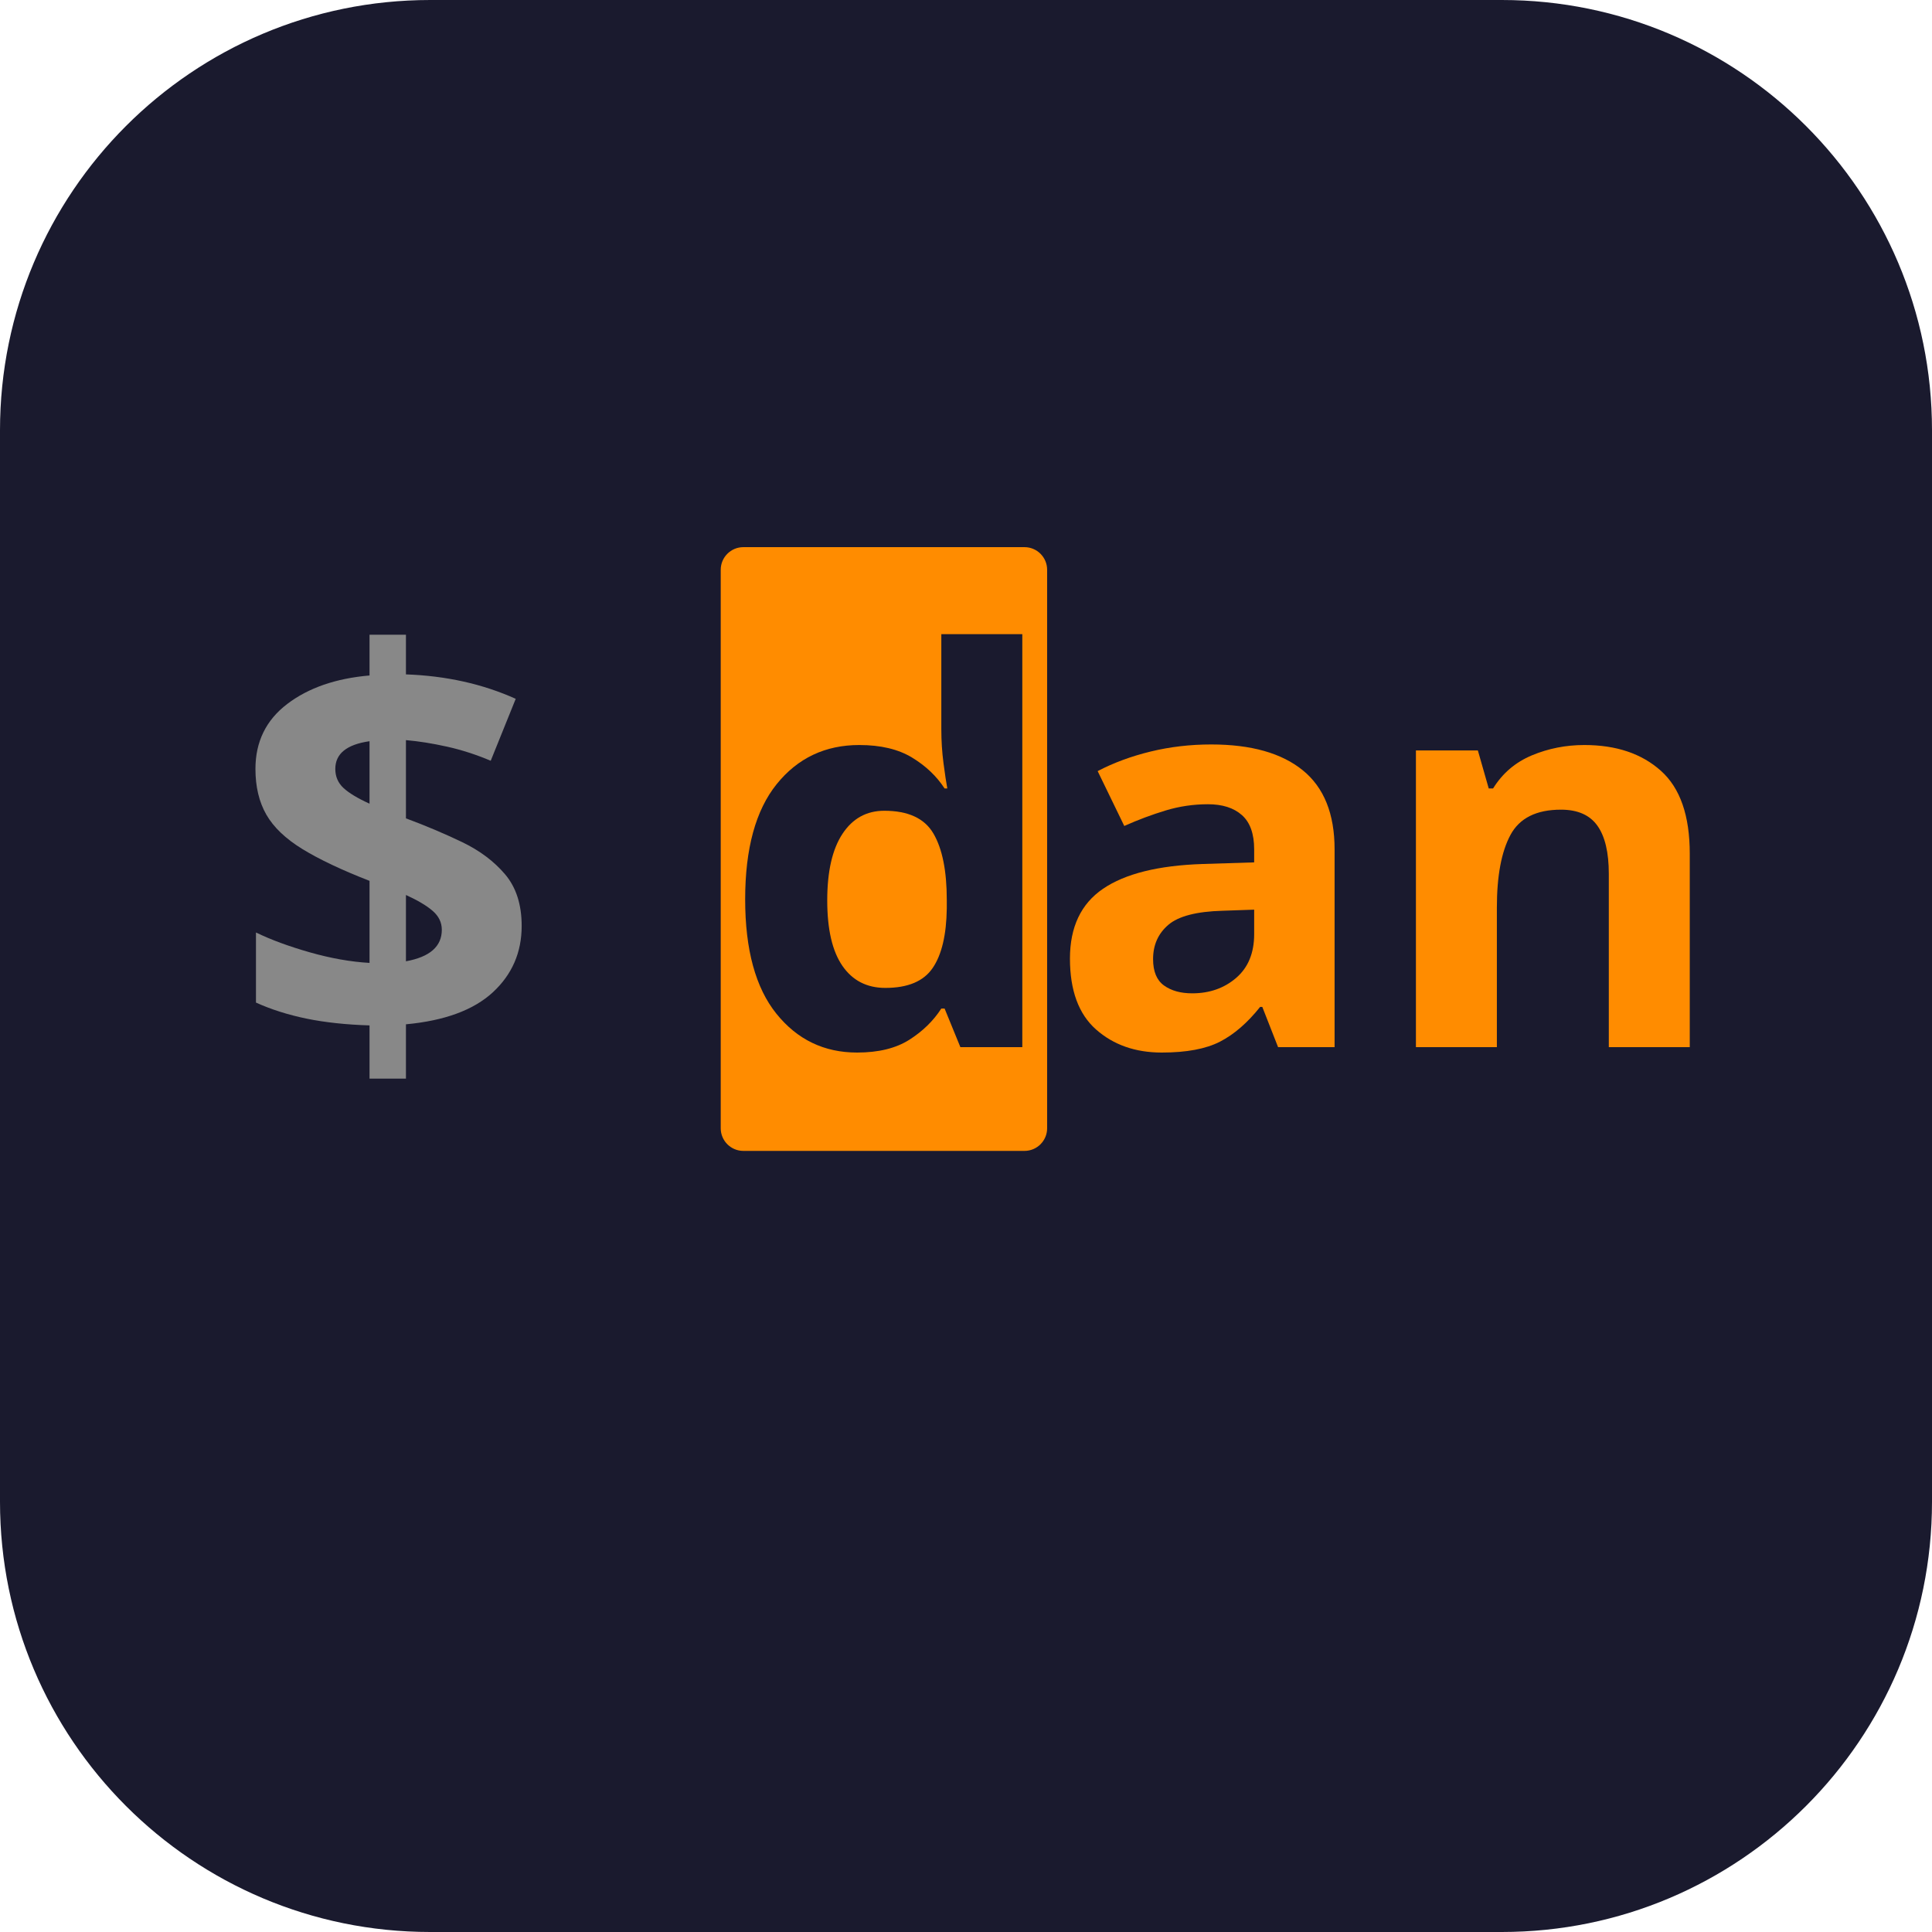
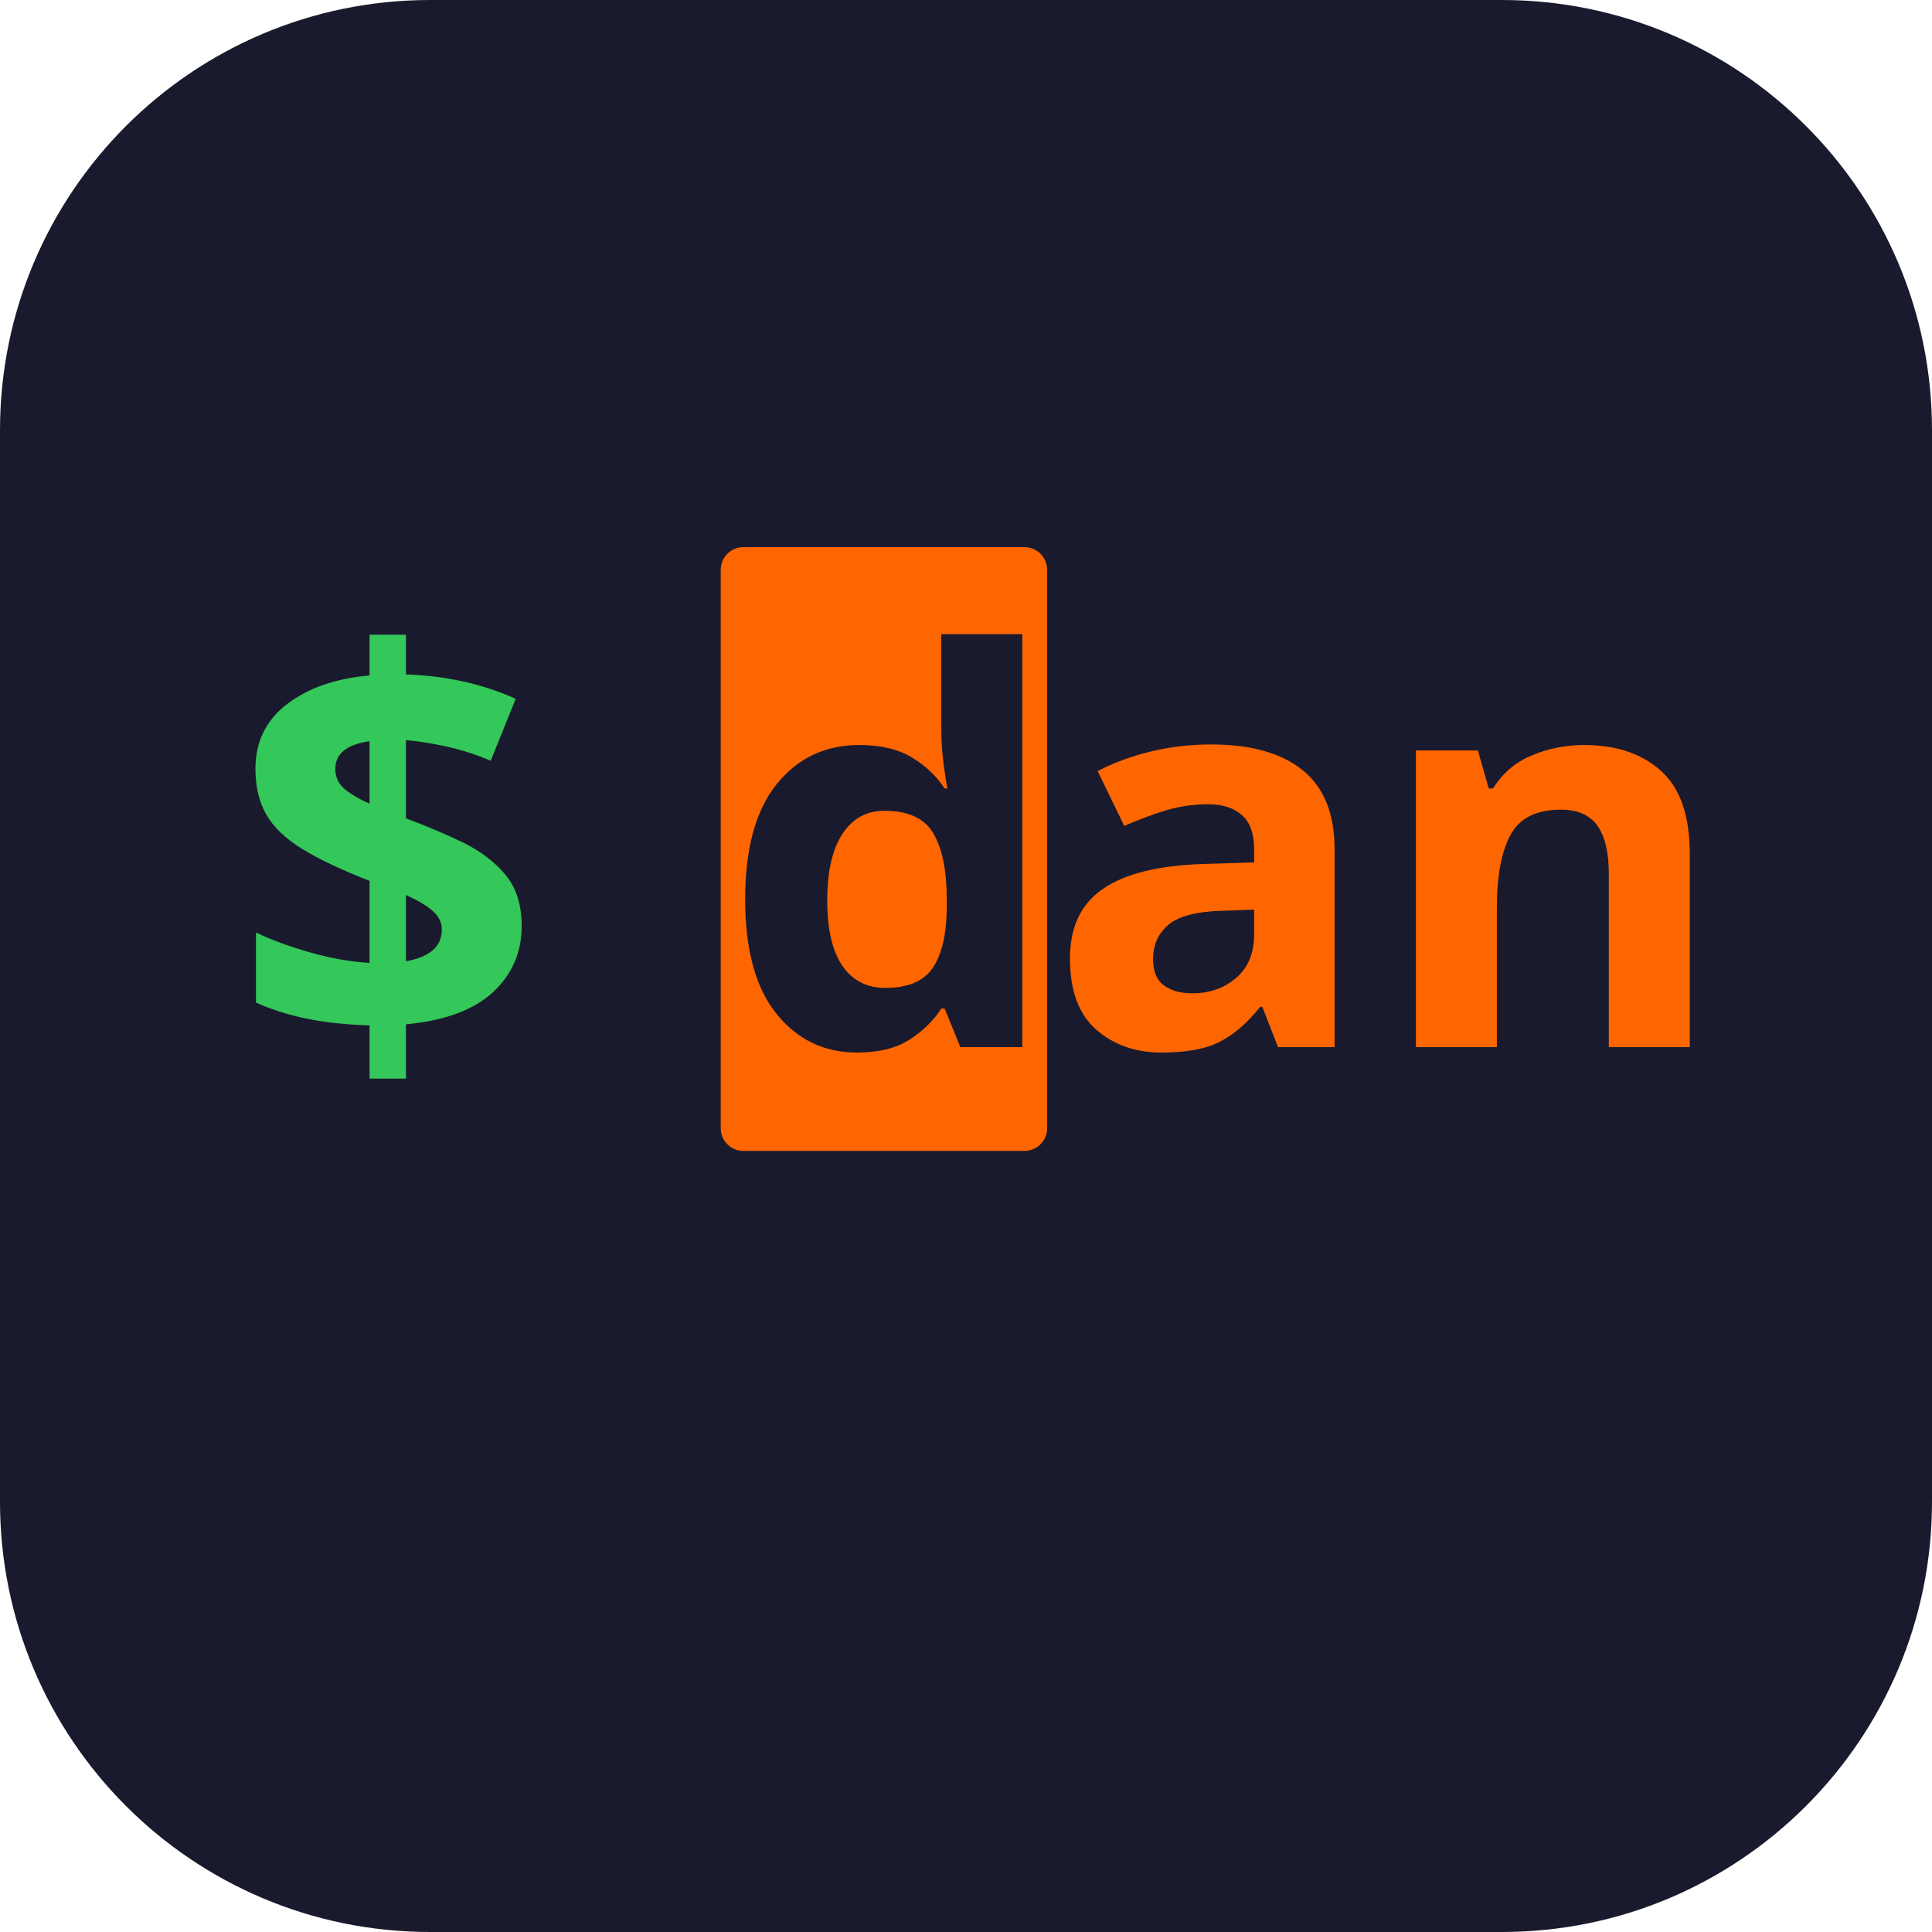
<svg xmlns="http://www.w3.org/2000/svg" width="1024" height="1024" viewBox="0 0 1024 1024">
  <rect x="0" y="0" width="1024" height="1024" rx="228" fill="#1a1a2e" />
  <g font-family="'Monaco'" font-size="288" font-weight="bold">
-     <text x="123" y="555" fill="#888888">$</text>
-     <rect x="382" y="290" width="173" height="320" rx="12" fill="#FF8C00" />
+     <text x="123" y="555" fill="#34C759">$</text>
+     <rect x="382" y="290" width="173" height="320" rx="12" fill="#FF6600" />
    <text x="382" y="555" fill="#1a1a2e">d</text>
-     <text x="555" y="555" fill="#FF8C00">a</text>
-     <text x="728" y="555" fill="#FF8C00">n</text>
+     <text x="555" y="555" fill="#FF6600">a</text>
+     <text x="728" y="555" fill="#FF6600">n</text>
  </g>
</svg>
